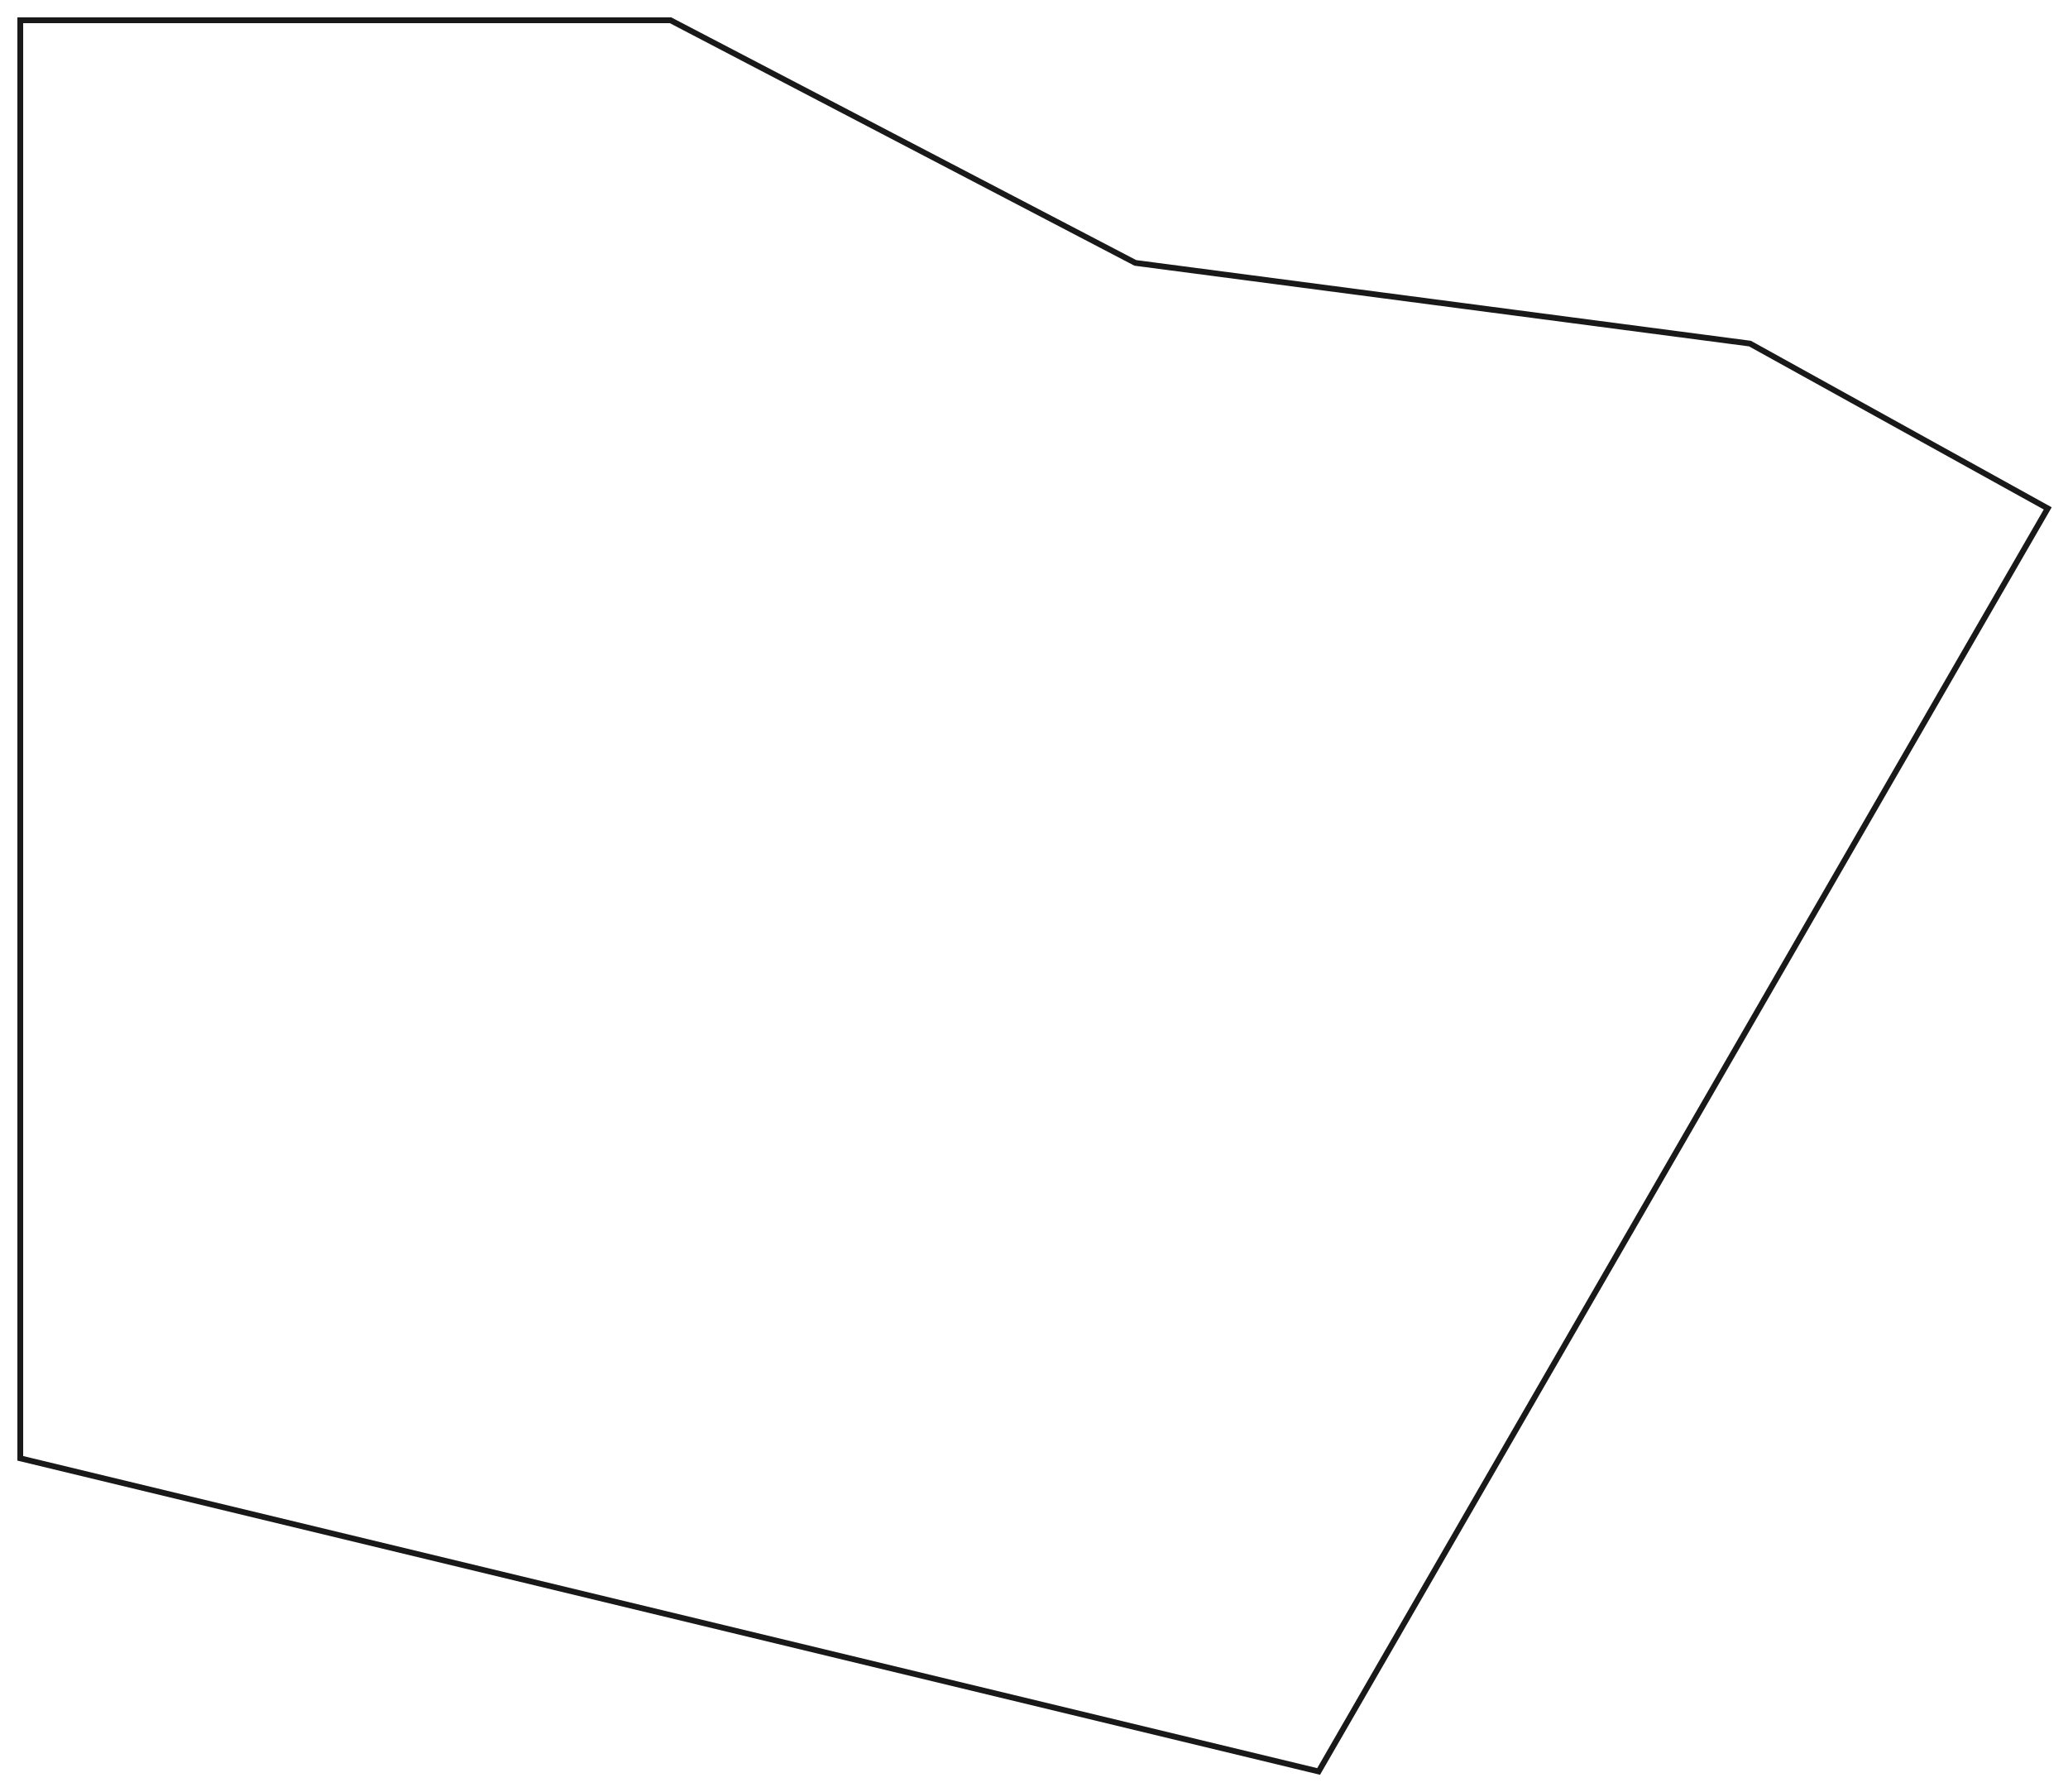
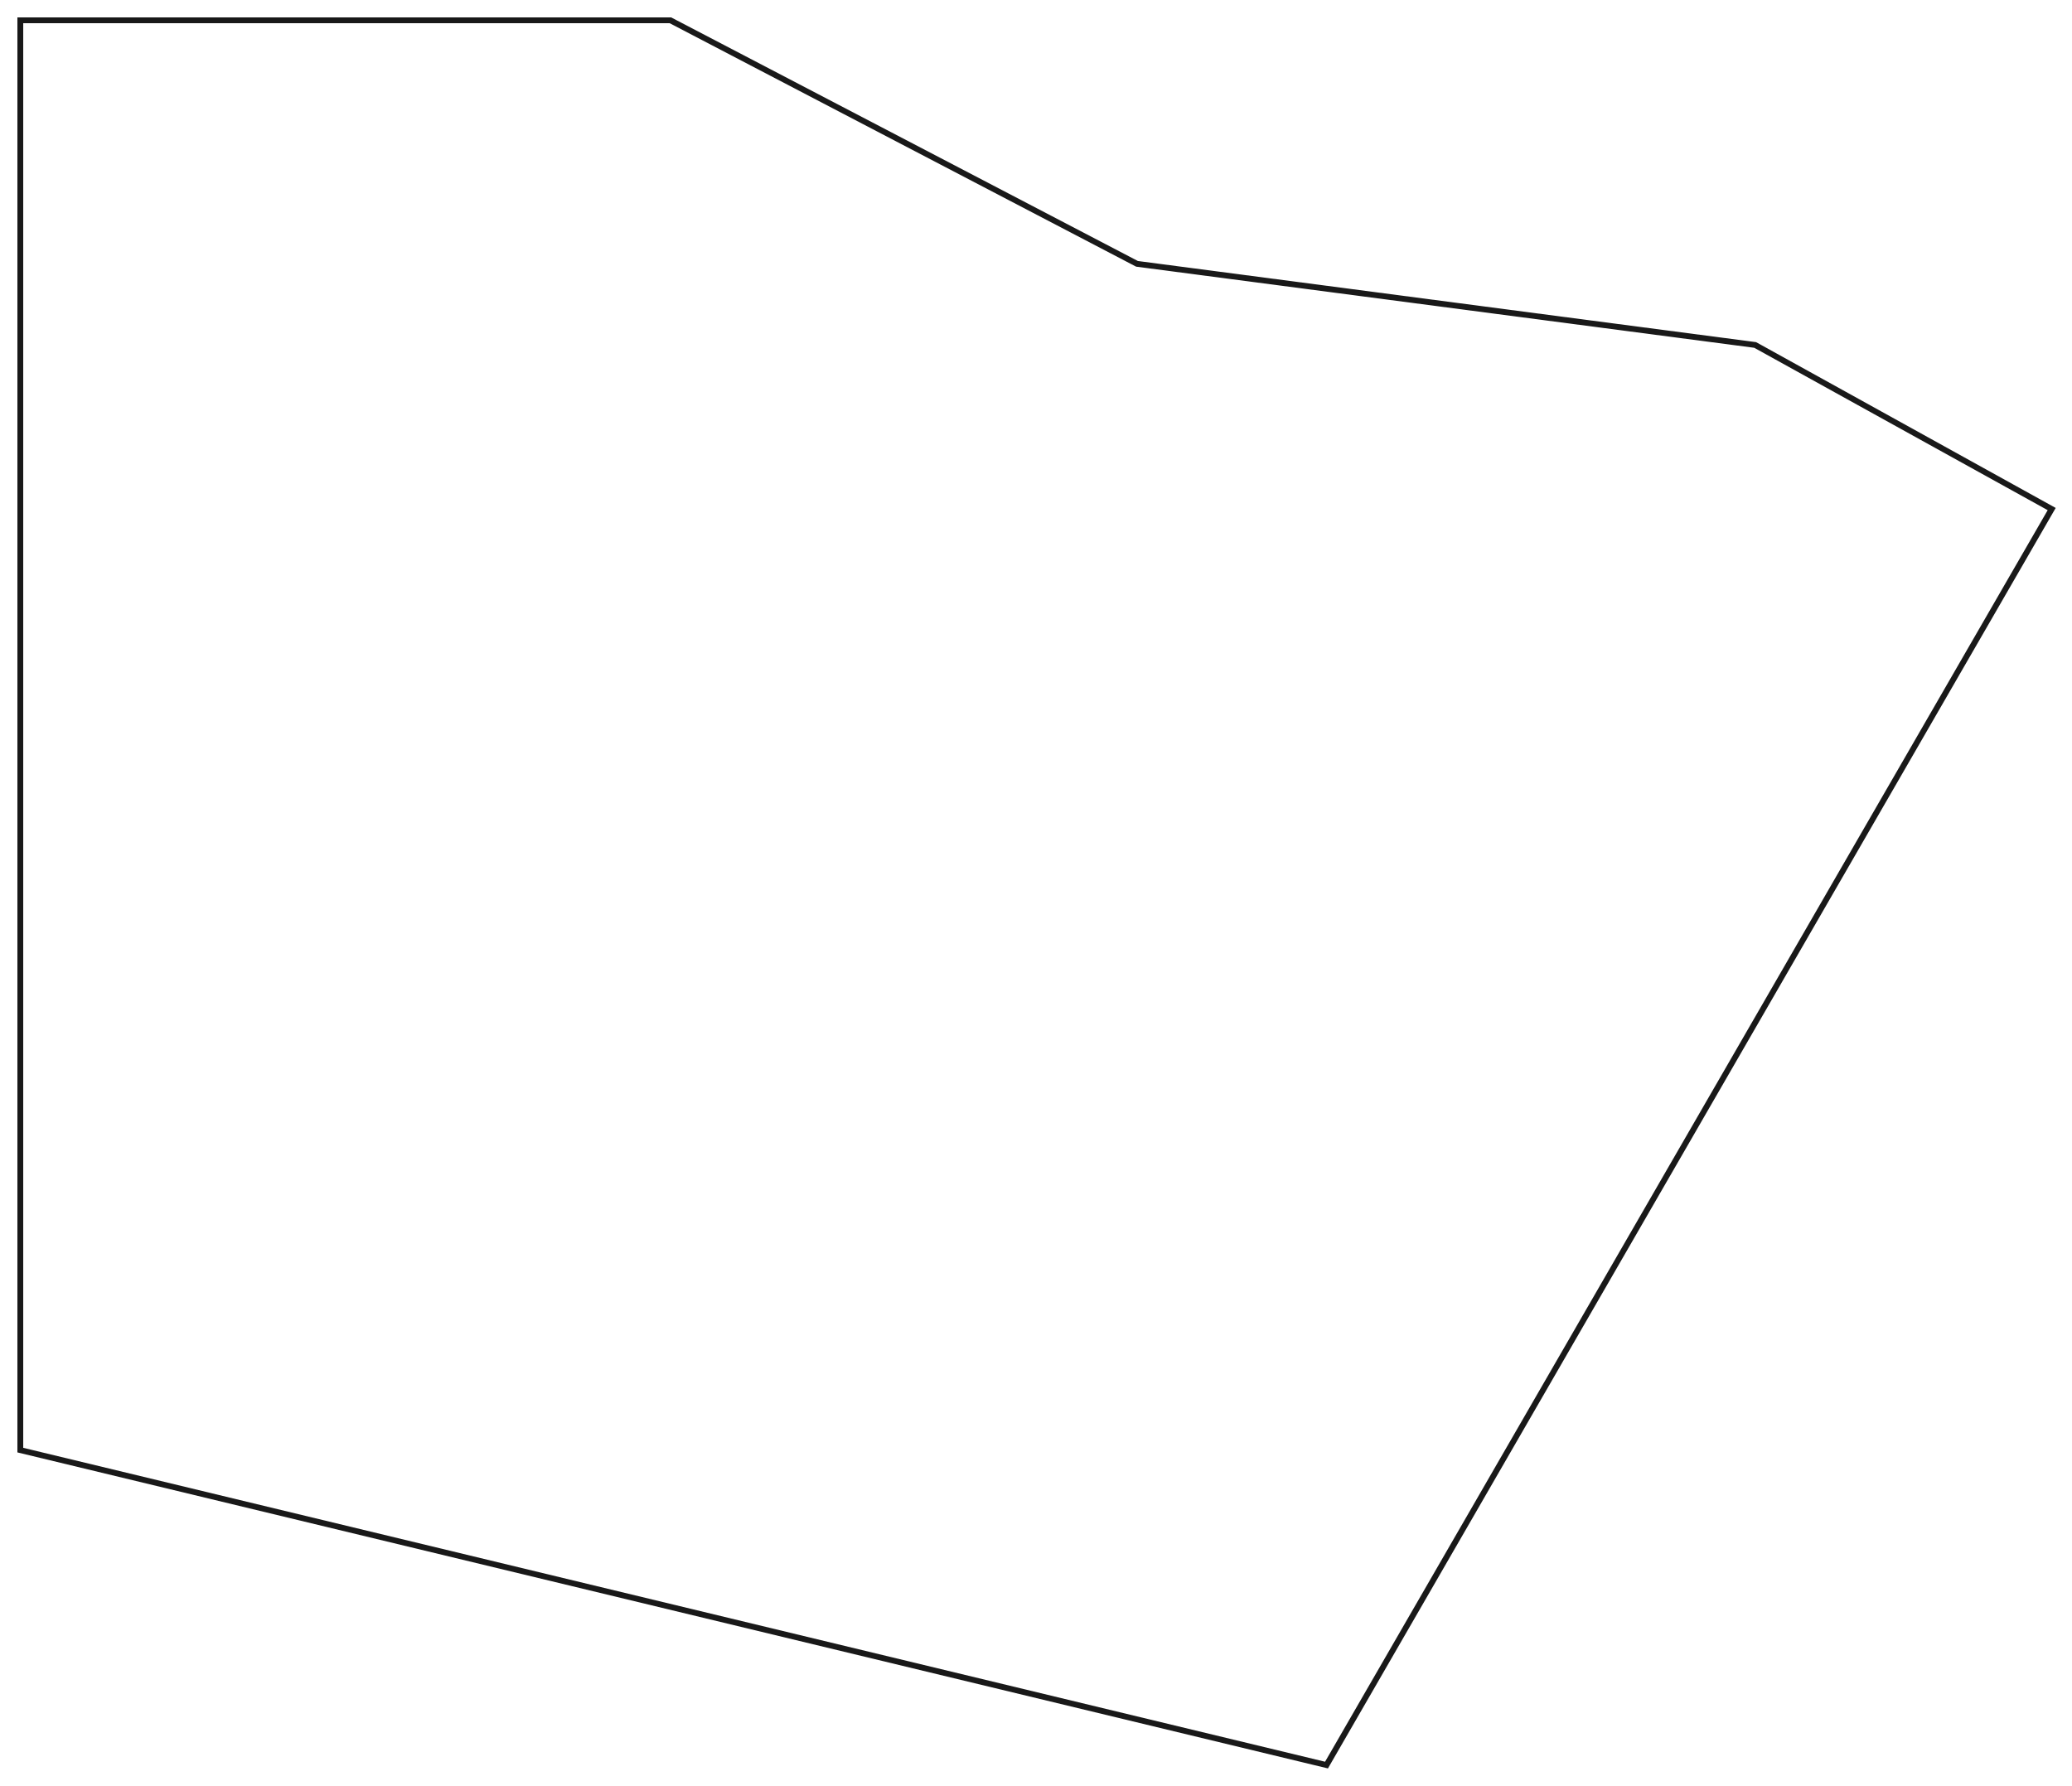
- <svg xmlns="http://www.w3.org/2000/svg" width="124.926mm" height="108.22mm" viewBox="0 0 124.926 108.22" version="1.1">
-   <g id="Wire027" transform="translate(4.22477,-69.90023) scale(1,-1)">
-     <path id="Wire027_w0000" d="M -3.0 -71.125 L 36.283 -71.125 L 64.36 -85.779 L 101.49 -90.653 L 119.477 -100.607 L 75.432 -176.895 L -3.0 -157.982 L -3.0 -71.125 " stroke="#191919" stroke-width="0.35 px" style="stroke-width:0.35;stroke-miterlimit:4;stroke-dasharray:none;stroke-linecap:square;fill:none;fill-opacity:1;fill-rule: evenodd" />
+ <svg xmlns="http://www.w3.org/2000/svg" width="124.416mm" height="107.21mm" viewBox="0 0 124.416 107.21" version="1.1">
+   <g id="Wire027" transform="translate(4.219769,-70.90523) scale(1,-1)">
+     <path id="Wire027_w0000" d="M -3.0 -72.125 L 36.038 -72.125 L 64.054 -86.748 L 101.172 -91.62 L 118.977 -101.473 L 75.432 -176.895 L -3.0 -157.982 L -3.0 -72.125 " stroke="#191919" stroke-width="0.35 px" style="stroke-width:0.35;stroke-miterlimit:4;stroke-dasharray:none;stroke-linecap:square;fill:none;fill-opacity:1;fill-rule: evenodd" />
  </g>
</svg>
